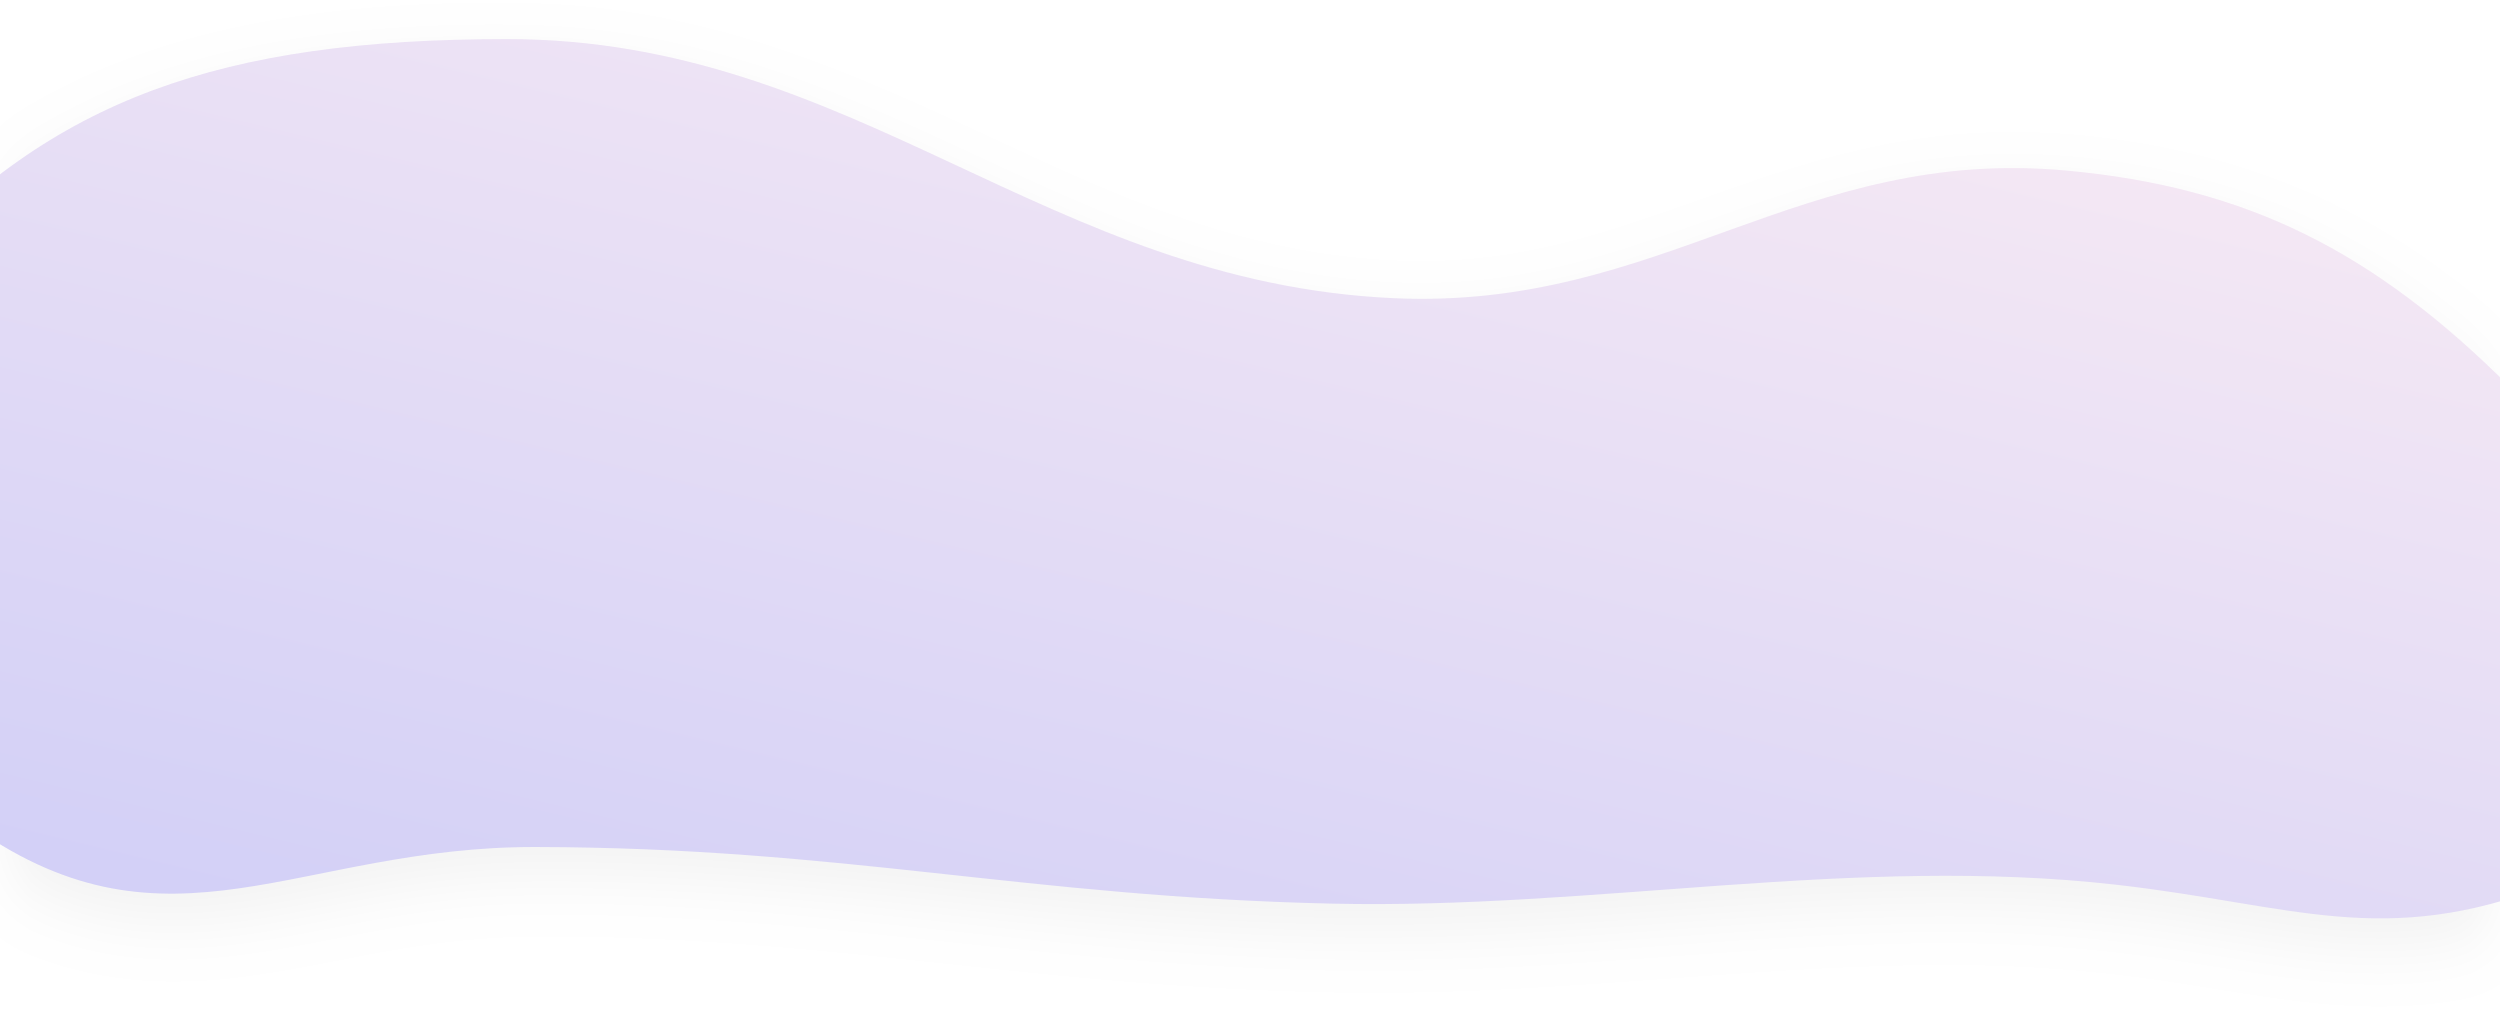
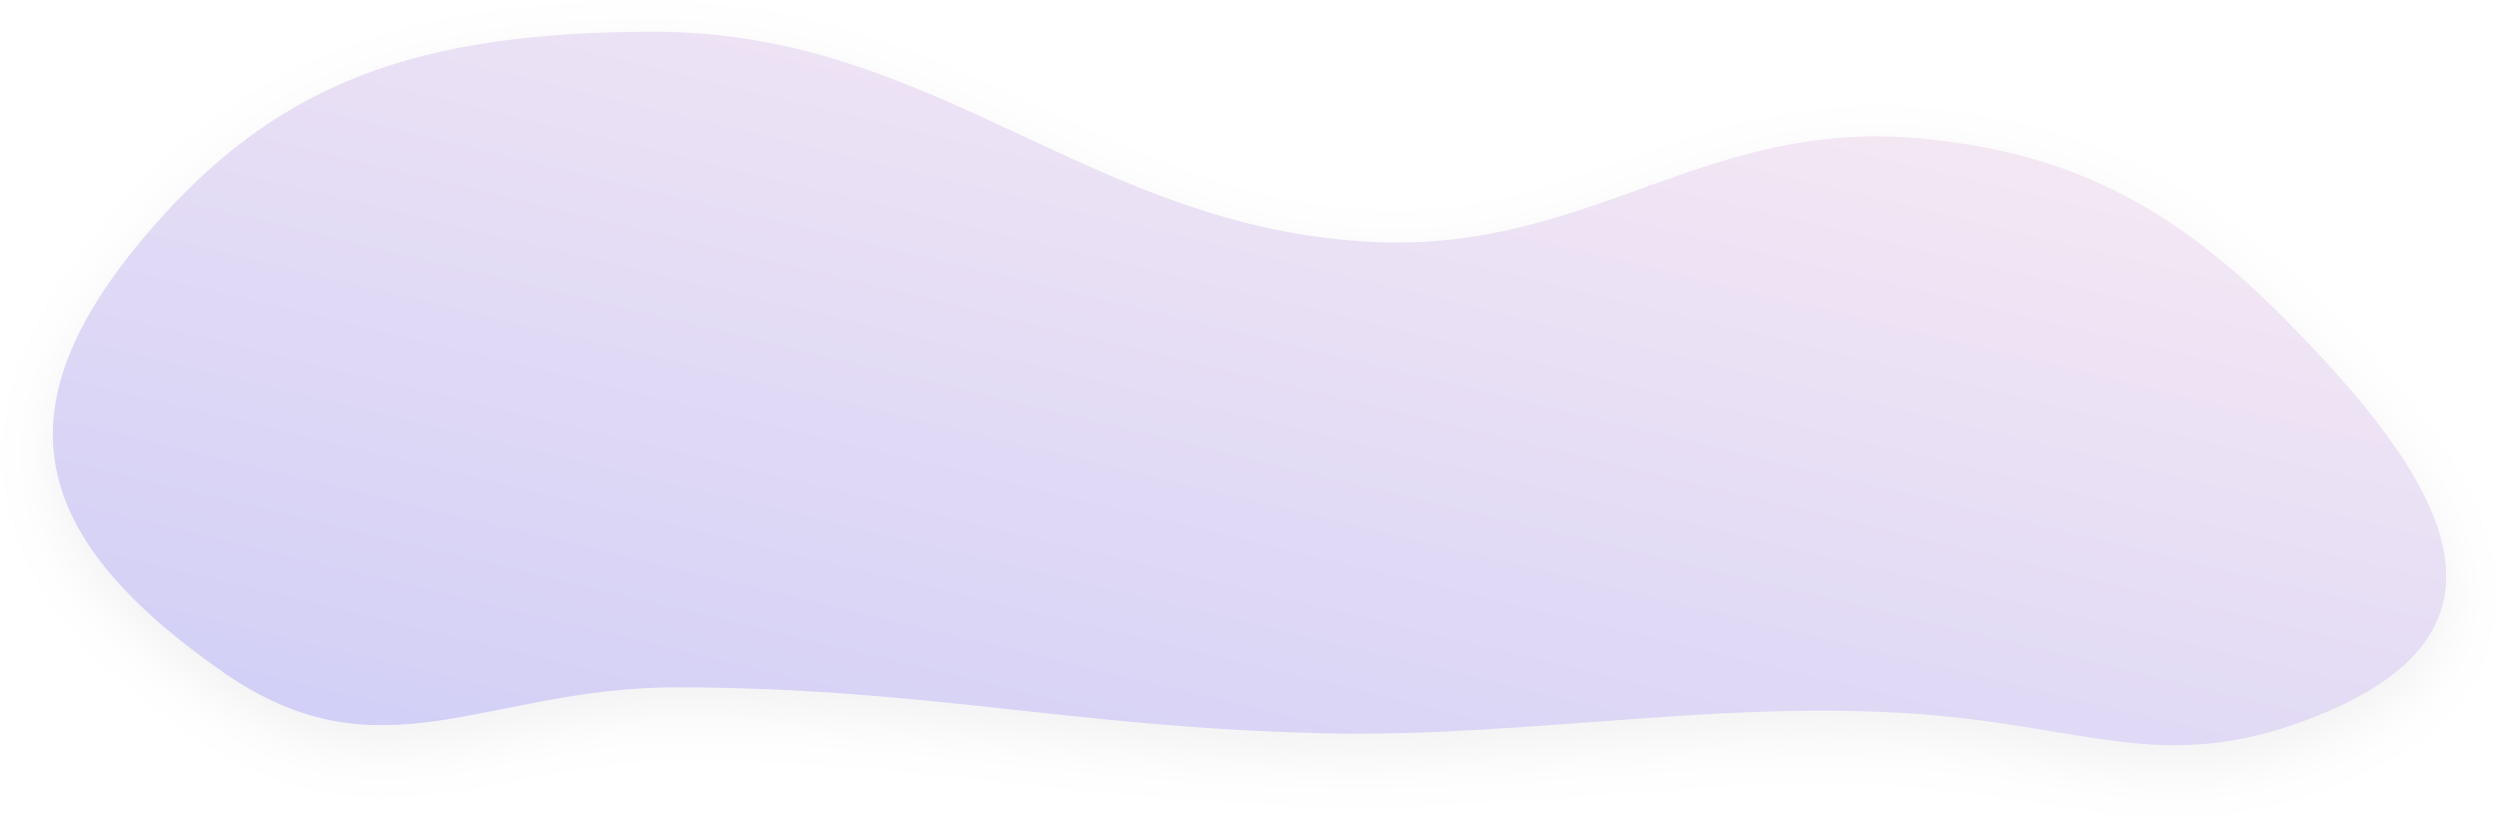
- <svg xmlns="http://www.w3.org/2000/svg" width="1920" height="776" viewBox="0 0 1920 776" fill="none">
-   <g opacity="0.5" filter="url(#filter0_d_1_192)">
-     <path d="M389.445 30C169.445 30 39.523 76.314 -77.056 205.5C-233.121 378.441 -210.123 502.742 -19.055 636C130.47 740.284 229.147 650.127 411.445 650.5C648.215 650.984 786.234 688.668 1022.95 694C1225.16 698.555 1424.48 656.592 1625.45 679.5C1761.35 694.992 1830.39 728.9 1957.95 679.5C2168.62 597.909 2088.19 457.748 1928.44 298C1822.94 192.5 1725.41 143.801 1587.44 131C1382.83 112.015 1275.73 238.347 1070.44 229C803.368 216.839 656.797 30 389.445 30Z" fill="url(#paint0_linear_1_192)" />
+ <svg xmlns="http://www.w3.org/2000/svg" width="2366" height="776" viewBox="0 0 2366 776" fill="none">
+   <g opacity="0.5" filter="url(#filter0_d_1_4)">
+     <path d="M619.445 30C399.445 30 269.523 76.314 152.944 205.5C-3.121 378.441 19.877 502.742 210.945 636C360.47 740.284 459.147 650.127 641.445 650.5C878.215 650.984 1016.23 688.668 1252.95 694C1455.16 698.555 1654.48 656.592 1855.45 679.5C1991.35 694.992 2060.39 728.9 2187.95 679.5C2398.62 597.909 2318.19 457.748 2158.44 298C2052.94 192.5 1955.41 143.801 1817.44 131C1612.83 112.015 1505.73 238.347 1300.44 229C1033.37 216.839 886.797 30 619.445 30Z" fill="url(#paint0_linear_1_4)" />
  </g>
  <defs>
-     <filter id="filter0_d_1_192" x="-230" y="0" width="2365.08" height="775.319" filterUnits="userSpaceOnUse" color-interpolation-filters="sRGB">
+     <filter id="filter0_d_1_4" x="0" y="0" width="2365.08" height="775.319" filterUnits="userSpaceOnUse" color-interpolation-filters="sRGB">
      <feFlood flood-opacity="0" result="BackgroundImageFix" />
      <feColorMatrix in="SourceAlpha" type="matrix" values="0 0 0 0 0 0 0 0 0 0 0 0 0 0 0 0 0 0 127 0" result="hardAlpha" />
      <feOffset dy="20" />
      <feGaussianBlur stdDeviation="25" />
      <feColorMatrix type="matrix" values="0 0 0 0 0 0 0 0 0 0 0 0 0 0 0 0 0 0 0.1 0" />
-       <feBlend mode="normal" in2="BackgroundImageFix" result="effect1_dropShadow_1_192" />
-       <feBlend mode="normal" in="SourceGraphic" in2="effect1_dropShadow_1_192" result="shape" />
+       <feBlend mode="normal" in2="BackgroundImageFix" result="effect1_dropShadow_1_4" />
+       <feBlend mode="normal" in="SourceGraphic" in2="effect1_dropShadow_1_4" result="shape" />
    </filter>
-     <linearGradient id="paint0_linear_1_192" x1="-515.404" y1="751.279" x2="-187.325" y2="-609.98" gradientUnits="userSpaceOnUse">
+     <linearGradient id="paint0_linear_1_4" x1="-285.404" y1="751.279" x2="42.675" y2="-609.98" gradientUnits="userSpaceOnUse">
      <stop stop-color="#9796F0" />
      <stop offset="1" stop-color="#FFE0E8" />
    </linearGradient>
  </defs>
</svg>
